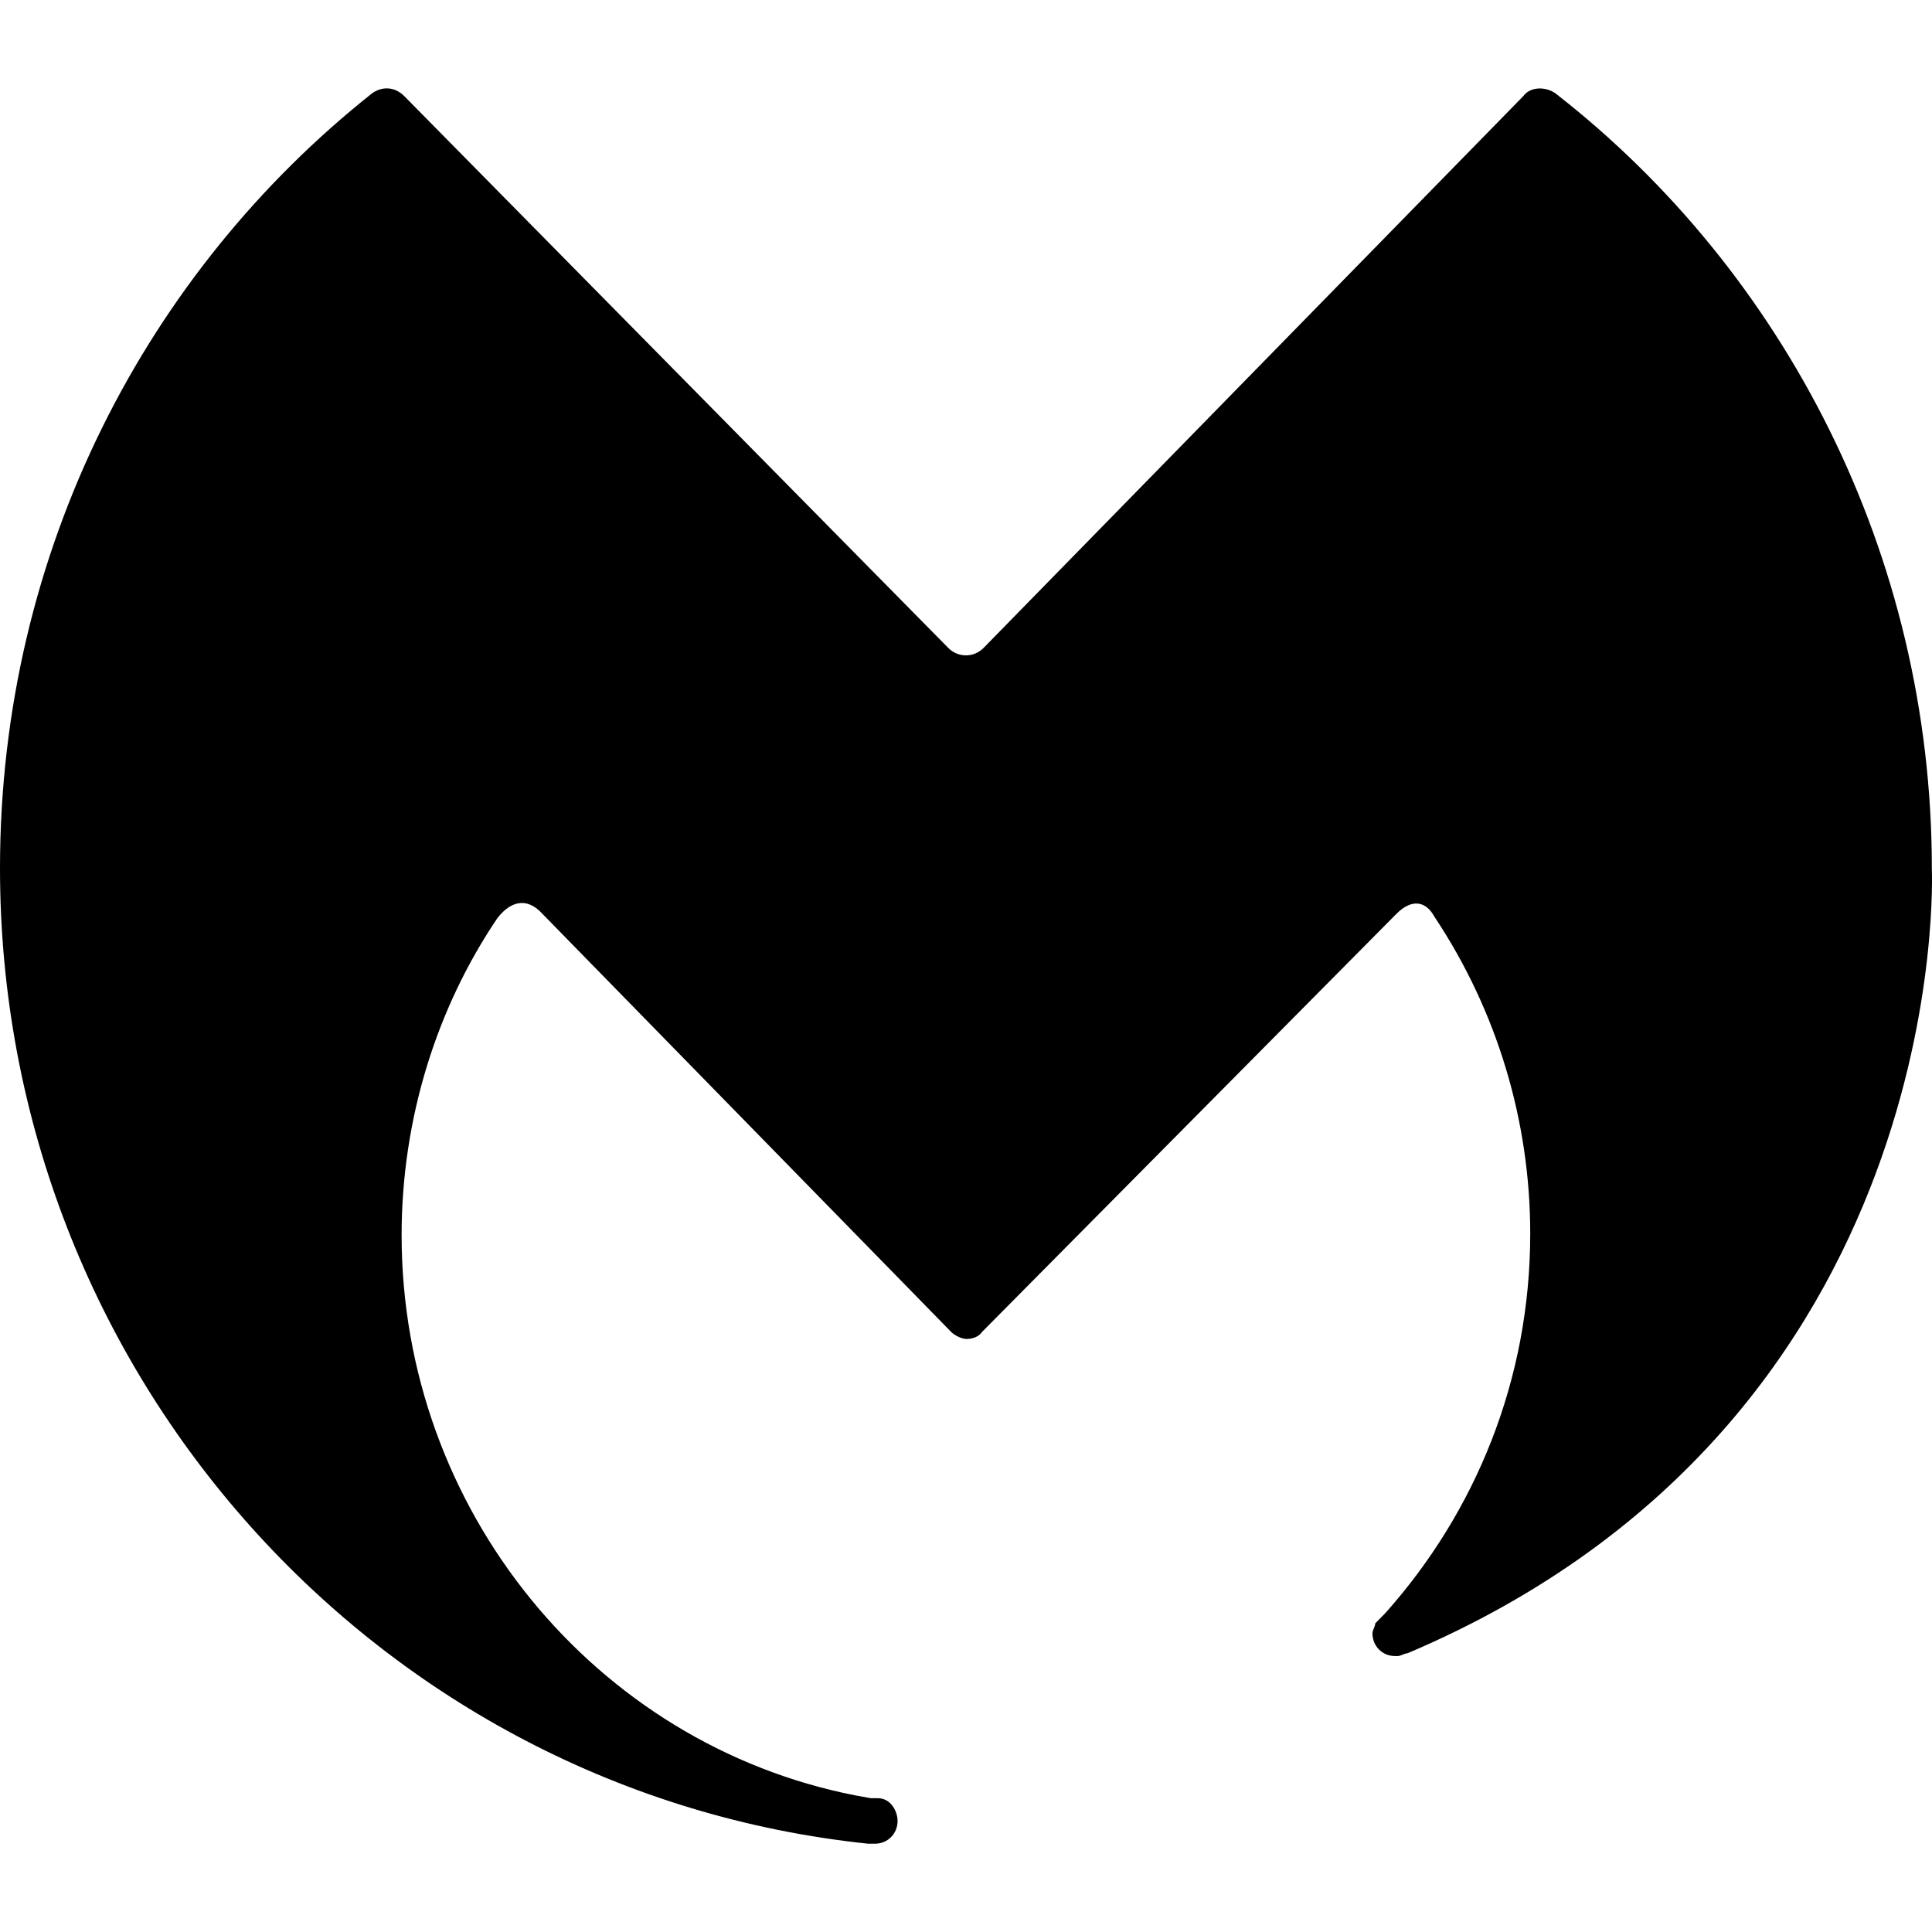
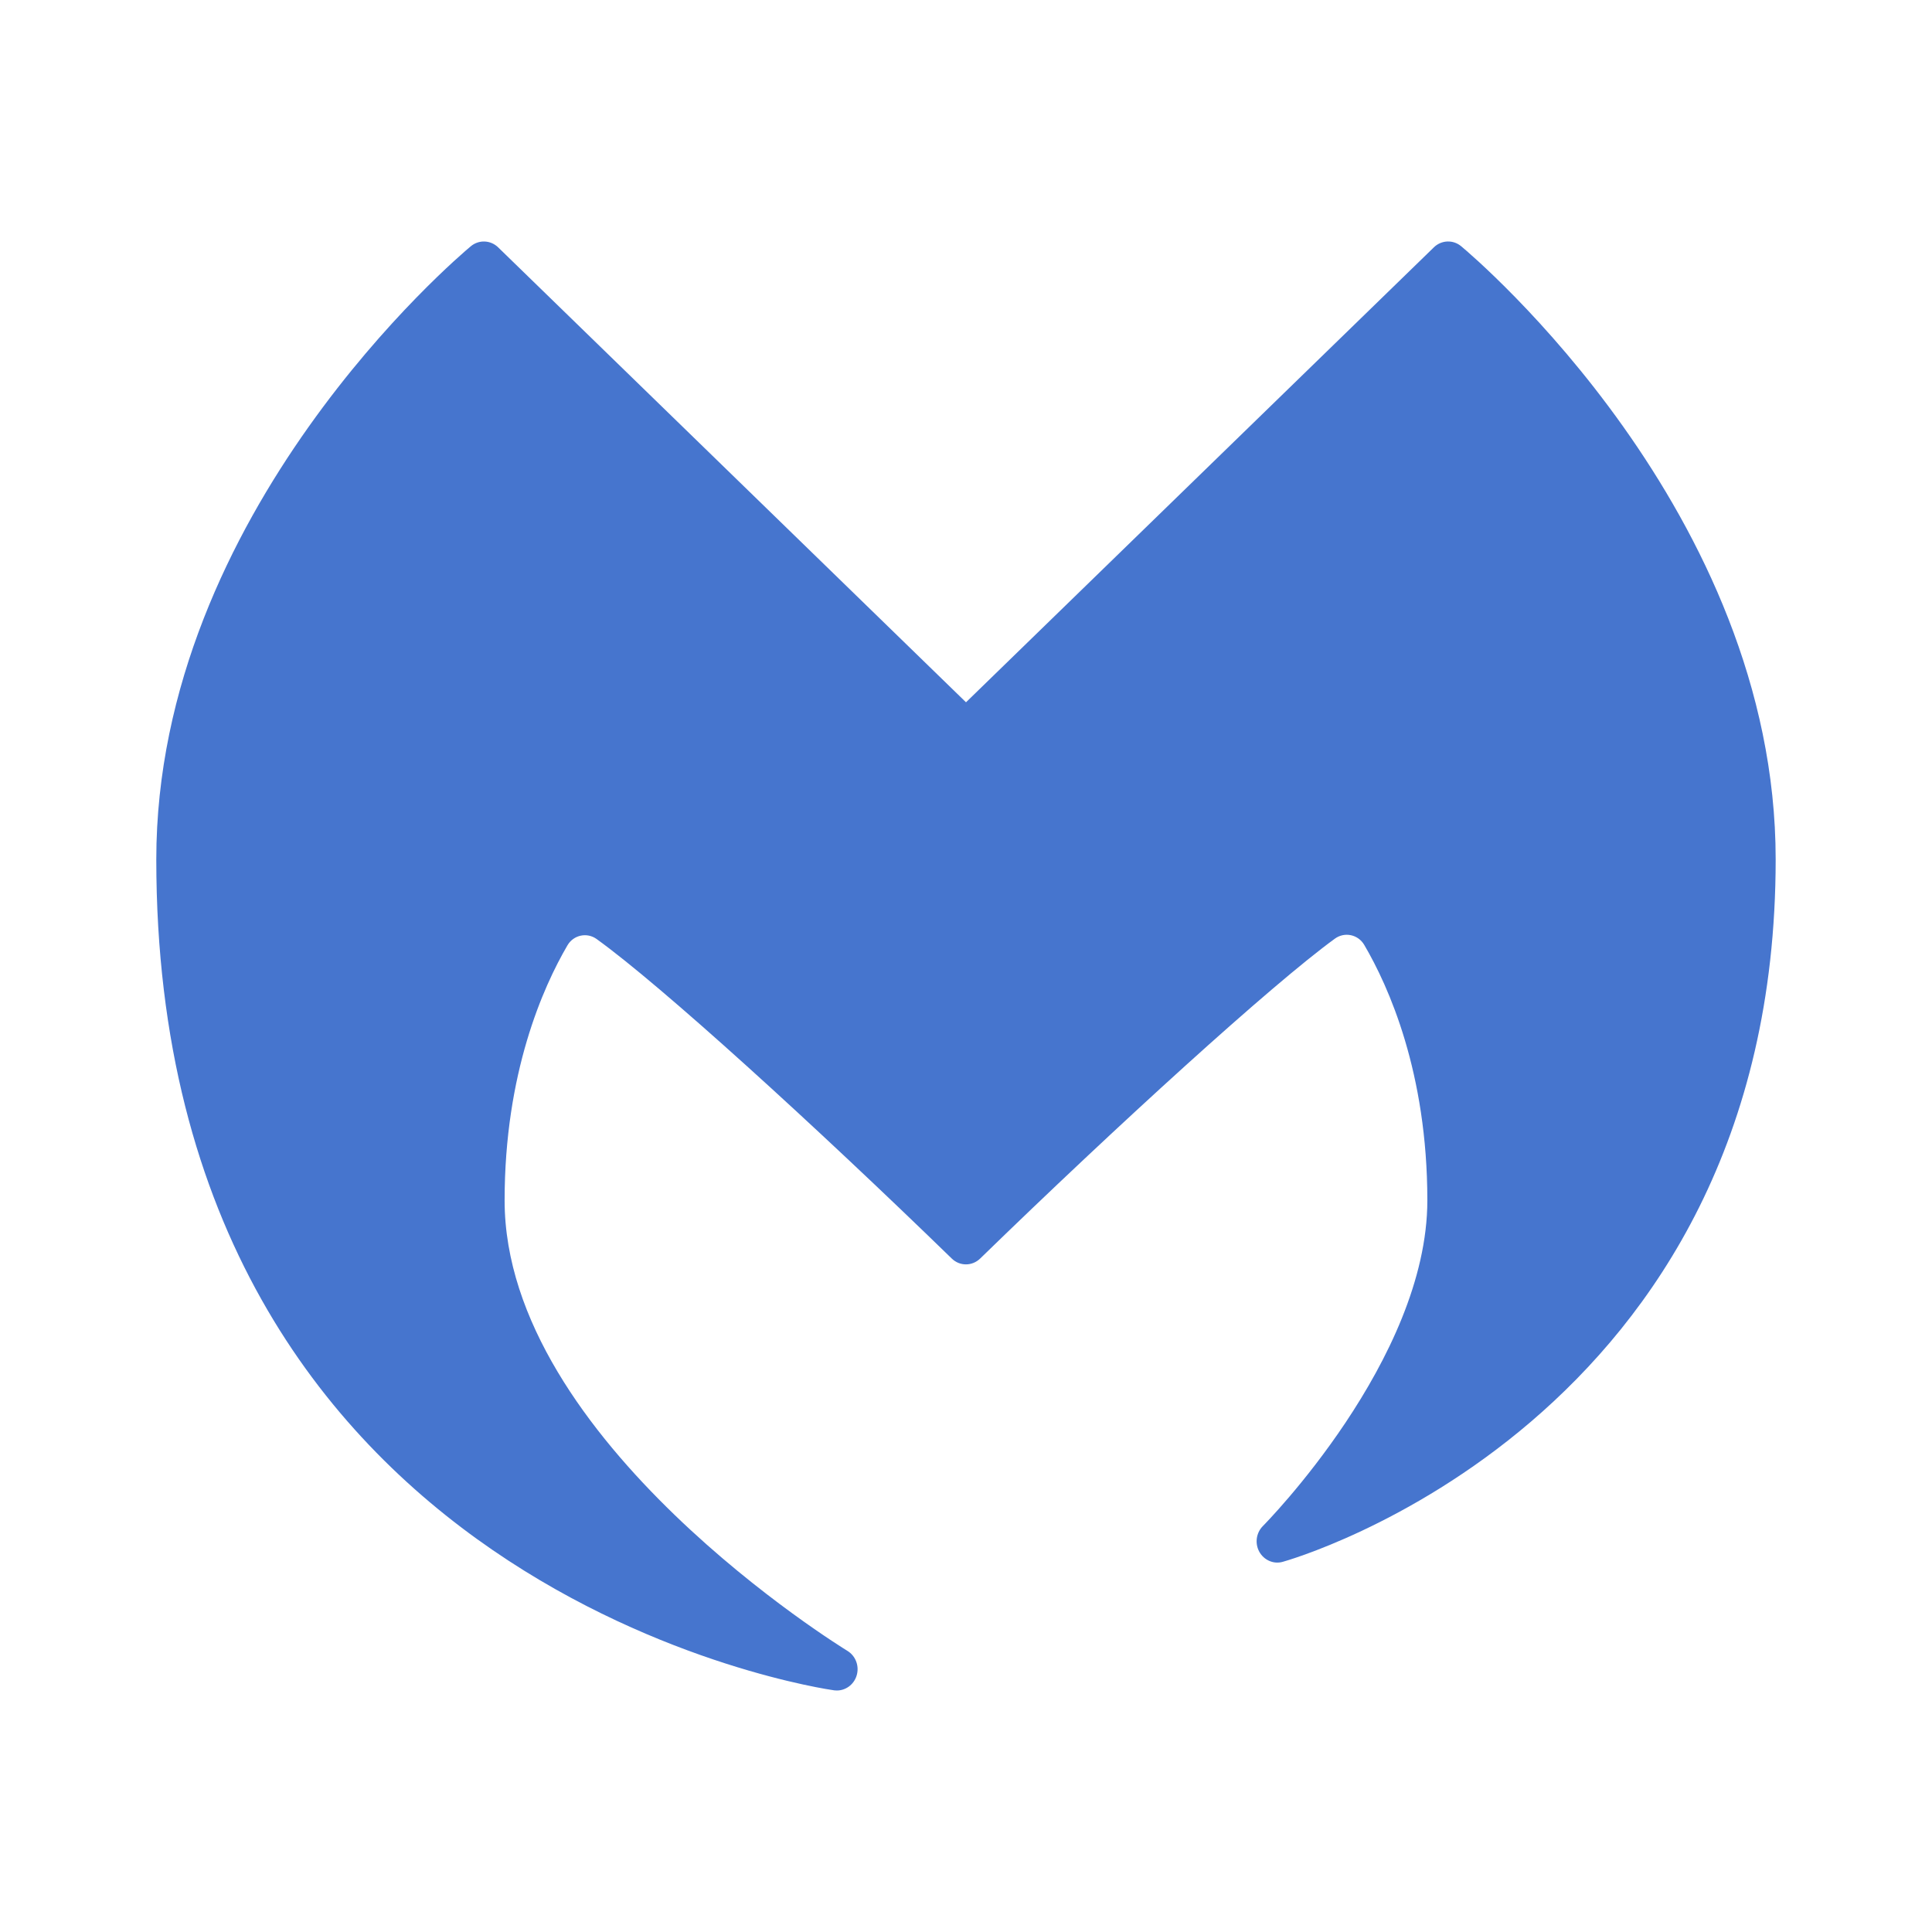
- <svg xmlns="http://www.w3.org/2000/svg" role="img" viewBox="0 0 24 24">
-   <path d="M10.87 22.903c.157 0 .28-.124.28-.282 0-.124-.087-.283-.244-.283h-.088l-.193-.035c-3.238-.636-5.636-3.55-5.636-6.96 0-1.448.438-2.826 1.19-3.938.123-.159.315-.283.525-.088l5.111 5.228c.034.035.122.088.192.088.087 0 .158-.035.193-.088l5.146-5.192c.193-.194.368-.159.473.035a7.1 7.1 0 0 1 1.19 3.938c0 1.819-.683 3.462-1.803 4.716-.035.035-.087.088-.122.124 0 .035-.035.088-.035.123 0 .159.122.283.28.283h.035c.035 0 .087-.035.122-.035 6.826-2.897 6.512-9.75 6.512-9.75 0-3.904-1.838-7.418-4.674-9.626-.122-.088-.315-.088-.403.035l-6.703 6.853c-.123.123-.315.123-.438 0L5.023 1.195c-.122-.123-.28-.123-.402-.035C1.838 3.368 0 6.829 0 10.786c0 6.287 4.709 11.481 10.783 12.117Z" />
+ <svg xmlns="http://www.w3.org/2000/svg" viewBox="0 0 48 48" width="96px" height="96px">
+   <path fill="#4675ce" d="M36.304,6.119c-0.201-0.169-0.493-0.157-0.68,0.026L24,17.448L12.376,6.145 c-0.188-0.183-0.48-0.194-0.68-0.026c-0.319,0.266-7.813,6.61-7.813,15.234c0,18.255,16.675,20.621,16.843,20.643 C20.747,41.999,20.769,42,20.791,42c0.218,0,0.416-0.142,0.488-0.359c0.079-0.238-0.016-0.499-0.227-0.627 c-0.085-0.052-8.515-5.216-8.515-11.191c0-3.163,0.955-5.299,1.561-6.336c0.151-0.259,0.485-0.33,0.725-0.157 c1.607,1.157,5.426,4.635,8.823,7.938c0.199,0.194,0.507,0.193,0.706,0c3.409-3.315,7.243-6.806,8.814-7.948 c0.24-0.174,0.575-0.104,0.727,0.154c0.606,1.032,1.569,3.172,1.569,6.348c0,3.958-4.045,8.051-4.085,8.091 c-0.168,0.168-0.205,0.43-0.09,0.64c0.115,0.208,0.354,0.314,0.579,0.251c0.123-0.032,12.25-3.441,12.25-17.453 C44.117,12.73,36.623,6.385,36.304,6.119z" />
</svg>
